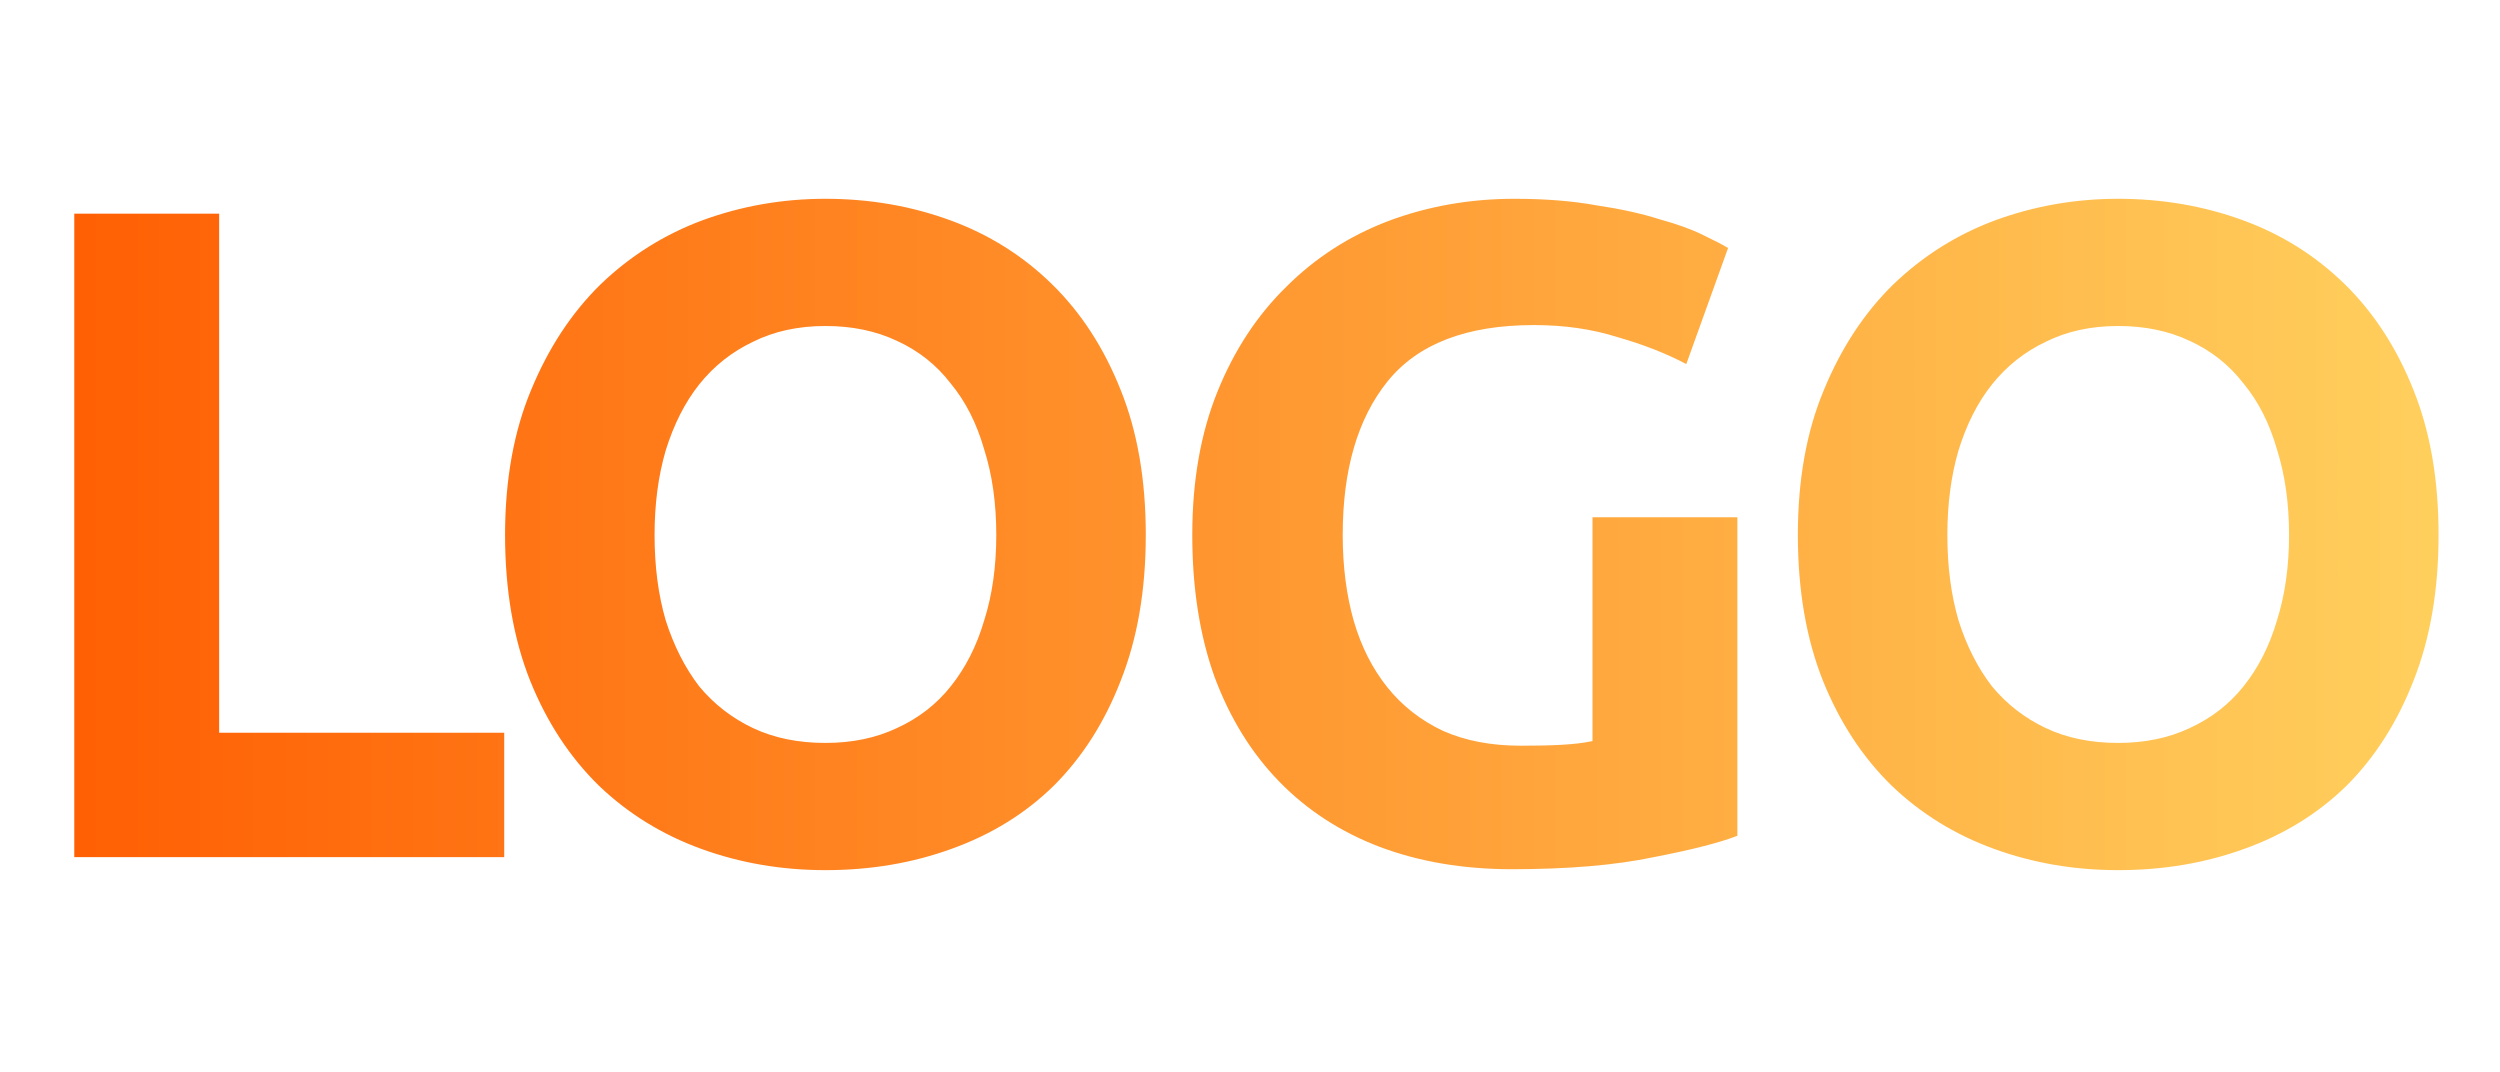
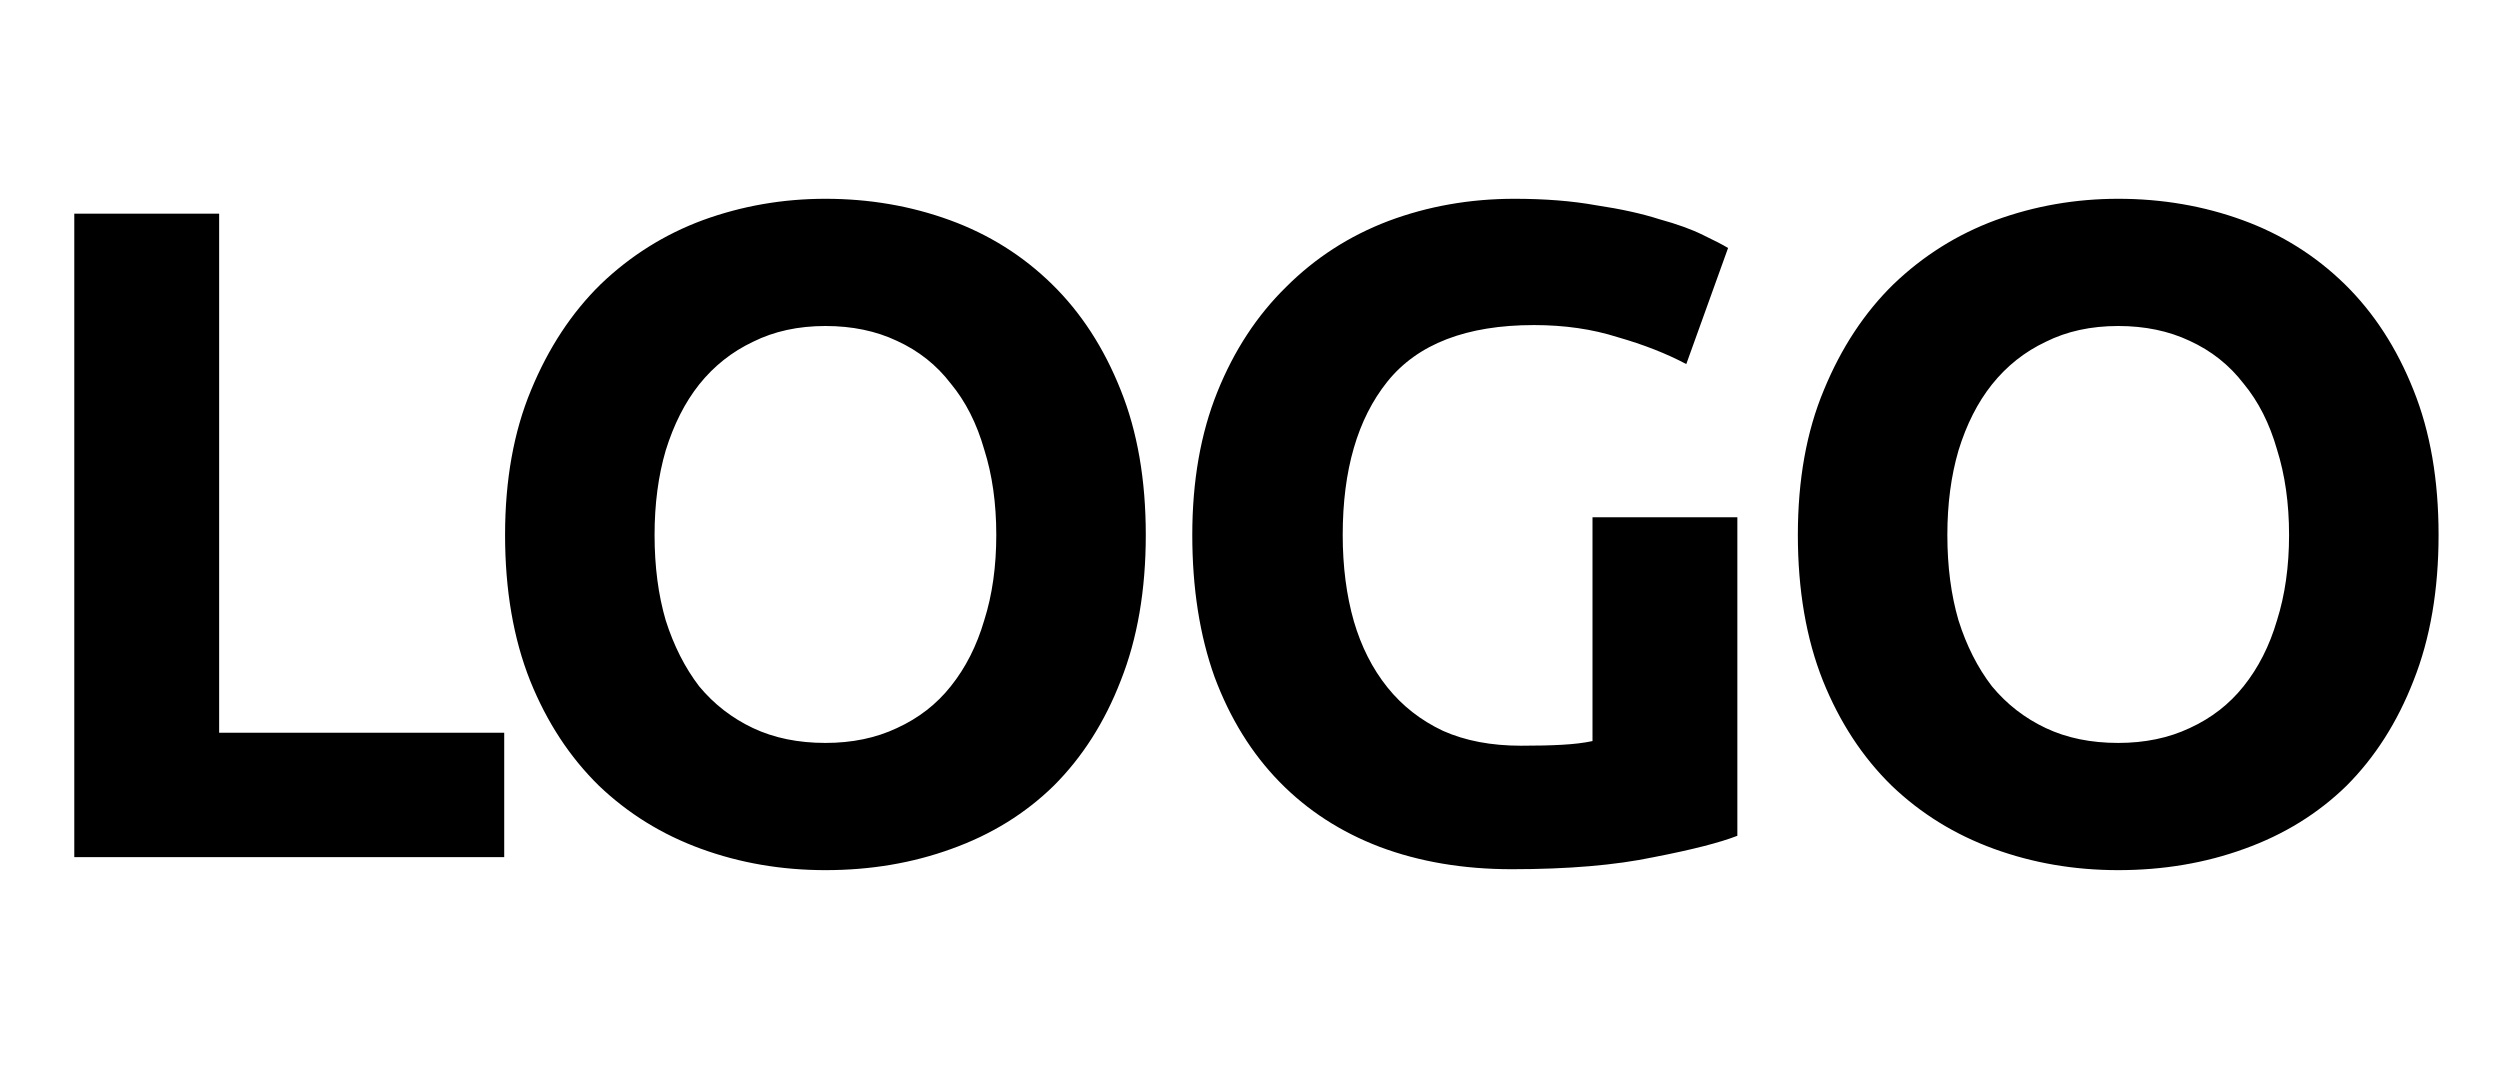
<svg xmlns="http://www.w3.org/2000/svg" width="35" height="15" viewBox="0 0 35 15" fill="none">
  <path d="M7.059 10.258V12H1.04V2.991H3.068V10.258H7.059ZM9.164 7.489C9.164 7.931 9.216 8.33 9.32 8.685C9.433 9.04 9.589 9.348 9.788 9.608C9.996 9.859 10.248 10.054 10.542 10.193C10.837 10.332 11.175 10.401 11.556 10.401C11.929 10.401 12.263 10.332 12.557 10.193C12.861 10.054 13.112 9.859 13.311 9.608C13.519 9.348 13.675 9.04 13.779 8.685C13.892 8.33 13.948 7.931 13.948 7.489C13.948 7.047 13.892 6.648 13.779 6.293C13.675 5.929 13.519 5.621 13.311 5.37C13.112 5.11 12.861 4.911 12.557 4.772C12.263 4.633 11.929 4.564 11.556 4.564C11.175 4.564 10.837 4.638 10.542 4.785C10.248 4.924 9.996 5.123 9.788 5.383C9.589 5.634 9.433 5.942 9.32 6.306C9.216 6.661 9.164 7.056 9.164 7.489ZM16.041 7.489C16.041 8.26 15.924 8.941 15.69 9.53C15.465 10.111 15.153 10.6 14.754 10.999C14.356 11.389 13.879 11.684 13.324 11.883C12.778 12.082 12.189 12.182 11.556 12.182C10.941 12.182 10.36 12.082 9.814 11.883C9.268 11.684 8.792 11.389 8.384 10.999C7.977 10.6 7.656 10.111 7.422 9.53C7.188 8.941 7.071 8.26 7.071 7.489C7.071 6.718 7.193 6.042 7.435 5.461C7.678 4.872 8.003 4.378 8.41 3.979C8.826 3.58 9.303 3.281 9.84 3.082C10.386 2.883 10.958 2.783 11.556 2.783C12.172 2.783 12.752 2.883 13.298 3.082C13.844 3.281 14.321 3.58 14.728 3.979C15.136 4.378 15.456 4.872 15.69 5.461C15.924 6.042 16.041 6.718 16.041 7.489ZM21.476 4.551C20.531 4.551 19.846 4.815 19.422 5.344C19.006 5.864 18.798 6.579 18.798 7.489C18.798 7.931 18.85 8.334 18.954 8.698C19.058 9.053 19.214 9.361 19.422 9.621C19.63 9.881 19.89 10.085 20.202 10.232C20.514 10.371 20.878 10.44 21.294 10.44C21.519 10.44 21.71 10.436 21.866 10.427C22.03 10.418 22.174 10.401 22.295 10.375V7.242H24.323V11.701C24.08 11.796 23.69 11.896 23.153 12C22.616 12.113 21.953 12.169 21.164 12.169C20.488 12.169 19.872 12.065 19.318 11.857C18.772 11.649 18.304 11.346 17.914 10.947C17.524 10.548 17.221 10.059 17.004 9.478C16.796 8.897 16.692 8.234 16.692 7.489C16.692 6.735 16.809 6.068 17.043 5.487C17.277 4.906 17.598 4.417 18.005 4.018C18.412 3.611 18.889 3.303 19.435 3.095C19.989 2.887 20.579 2.783 21.203 2.783C21.628 2.783 22.009 2.813 22.347 2.874C22.694 2.926 22.988 2.991 23.231 3.069C23.482 3.138 23.686 3.212 23.842 3.29C24.006 3.368 24.123 3.429 24.193 3.472L23.608 5.097C23.331 4.95 23.01 4.824 22.646 4.72C22.291 4.607 21.901 4.551 21.476 4.551ZM27.263 7.489C27.263 7.931 27.315 8.33 27.419 8.685C27.531 9.04 27.687 9.348 27.887 9.608C28.095 9.859 28.346 10.054 28.641 10.193C28.935 10.332 29.273 10.401 29.655 10.401C30.027 10.401 30.361 10.332 30.656 10.193C30.959 10.054 31.21 9.859 31.41 9.608C31.618 9.348 31.774 9.04 31.878 8.685C31.99 8.33 32.047 7.931 32.047 7.489C32.047 7.047 31.99 6.648 31.878 6.293C31.774 5.929 31.618 5.621 31.41 5.37C31.21 5.11 30.959 4.911 30.656 4.772C30.361 4.633 30.027 4.564 29.655 4.564C29.273 4.564 28.935 4.638 28.641 4.785C28.346 4.924 28.095 5.123 27.887 5.383C27.687 5.634 27.531 5.942 27.419 6.306C27.315 6.661 27.263 7.056 27.263 7.489ZM34.14 7.489C34.14 8.26 34.023 8.941 33.789 9.53C33.563 10.111 33.251 10.6 32.853 10.999C32.454 11.389 31.977 11.684 31.423 11.883C30.877 12.082 30.287 12.182 29.655 12.182C29.039 12.182 28.459 12.082 27.913 11.883C27.367 11.684 26.89 11.389 26.483 10.999C26.075 10.6 25.755 10.111 25.521 9.53C25.287 8.941 25.17 8.26 25.17 7.489C25.17 6.718 25.291 6.042 25.534 5.461C25.776 4.872 26.101 4.378 26.509 3.979C26.925 3.58 27.401 3.281 27.939 3.082C28.485 2.883 29.057 2.783 29.655 2.783C30.27 2.783 30.851 2.883 31.397 3.082C31.943 3.281 32.419 3.58 32.827 3.979C33.234 4.378 33.555 4.872 33.789 5.461C34.023 6.042 34.14 6.718 34.14 7.489Z" fill="url(#paint0_linear_2_35753)" />
  <defs>
    <linearGradient id="paint0_linear_2_35753" x1="34.955" y1="7.496" x2="-8.62393e-05" y2="7.502" gradientUnits="userSpaceOnUse">
-       <stop stop-color="#FFD25F" />
-       <stop offset="1" stop-color="#FF5C01" />
+       <stop stopColor="#FFD25F" />
+       <stop offset="1" stop-stopColor="#FF5C01" />
    </linearGradient>
  </defs>
</svg>
